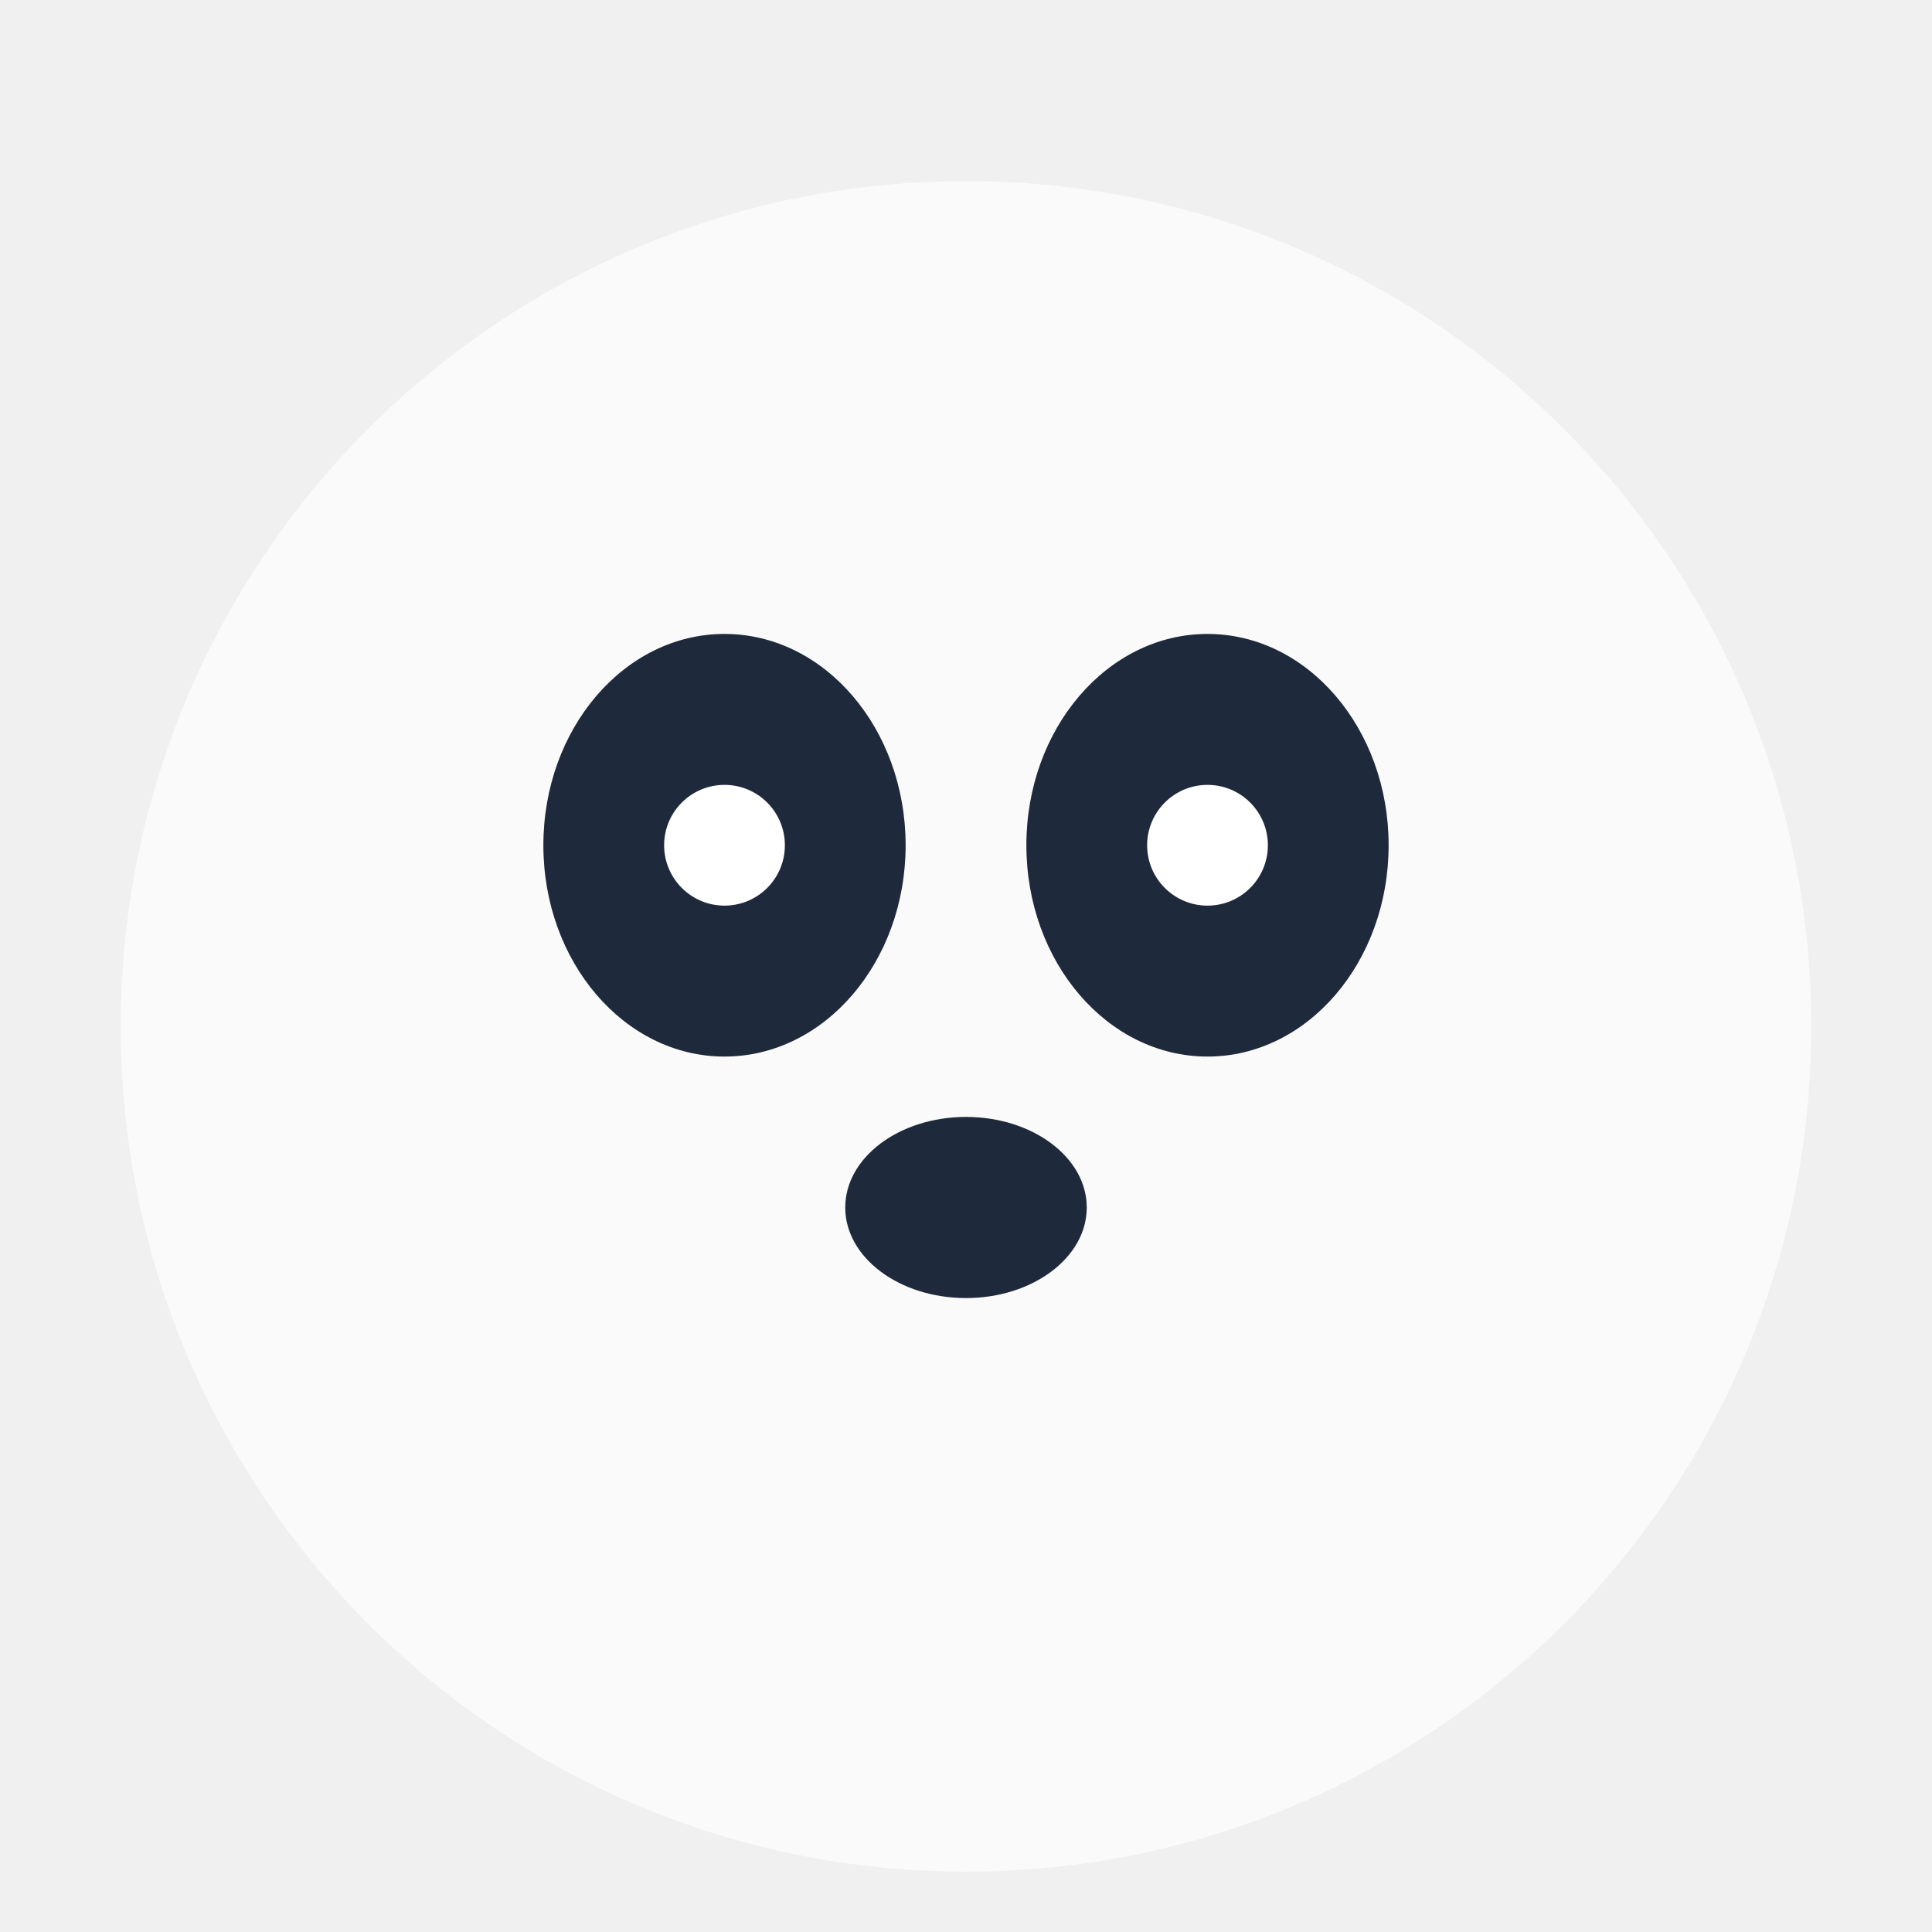
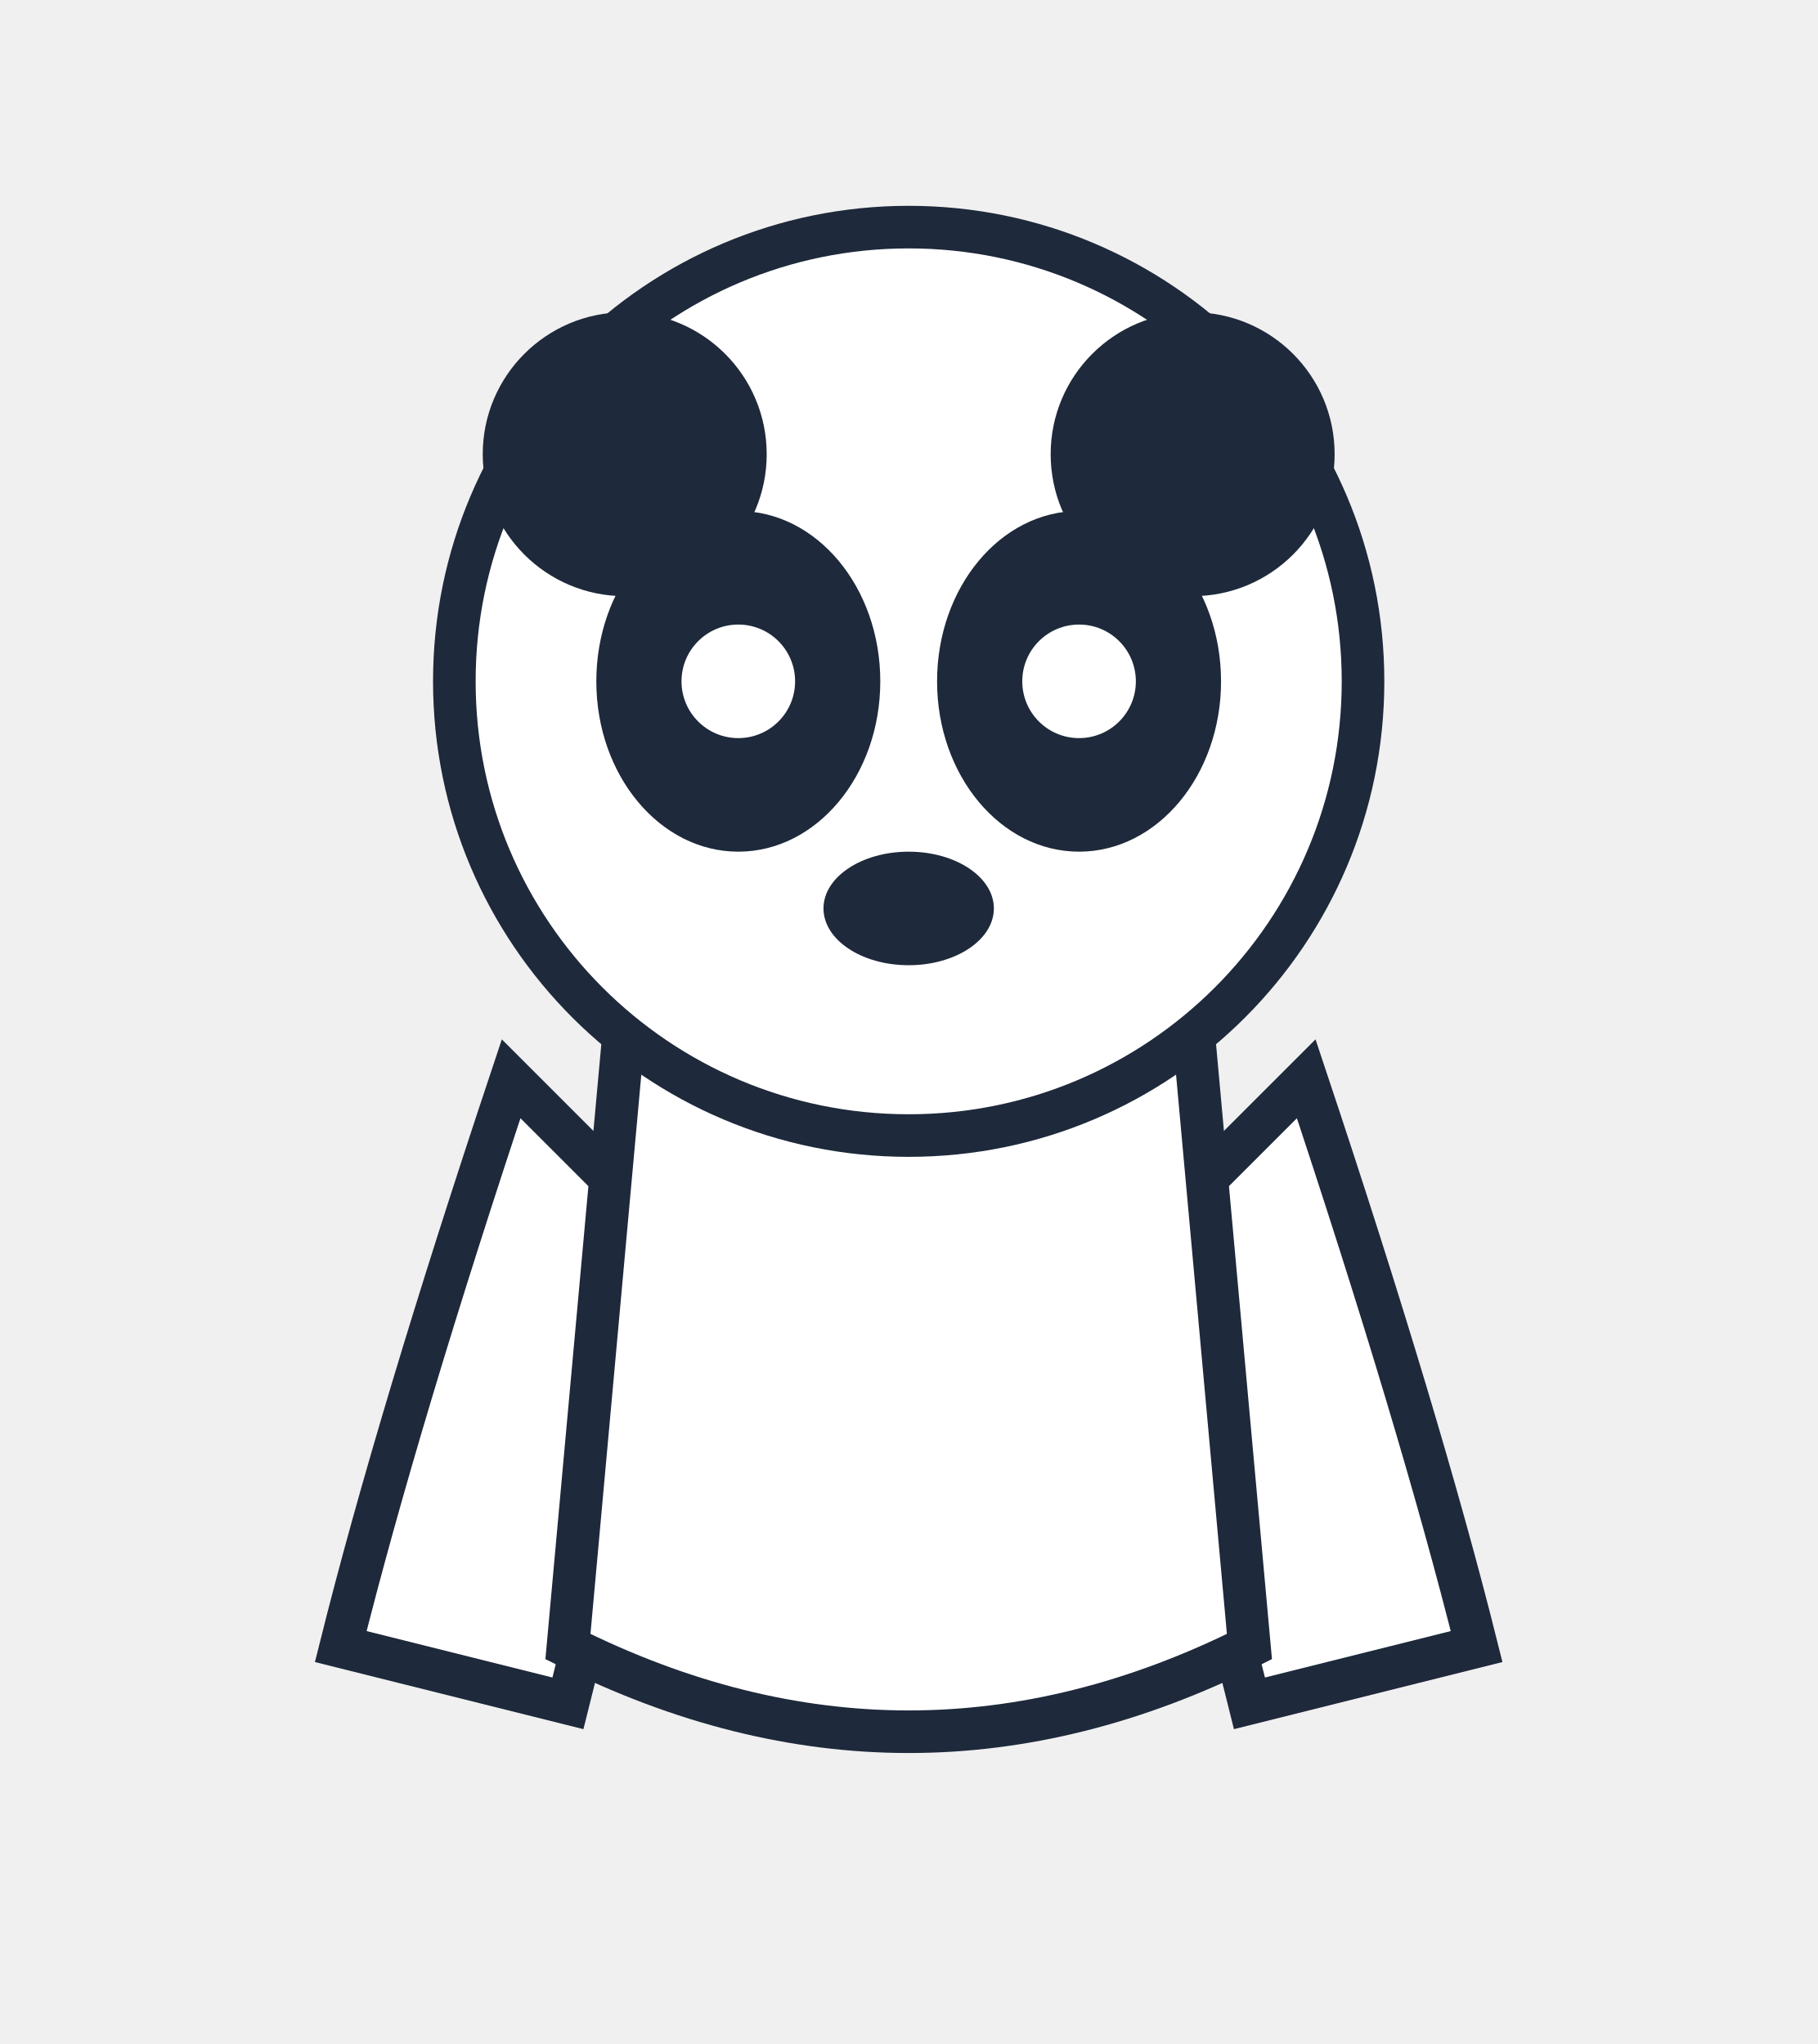
- <svg xmlns="http://www.w3.org/2000/svg" viewBox="0 0 64 64">
-   <circle cx="32" cy="34" r="28" fill="#fafafa" />
-   <ellipse cx="24" cy="28" rx="6" ry="7" fill="#1e293b" />
-   <ellipse cx="40" cy="28" rx="6" ry="7" fill="#1e293b" />
-   <circle cx="24" cy="28" r="2" fill="#fff" />
-   <circle cx="40" cy="28" r="2" fill="#fff" />
-   <ellipse cx="32" cy="40" rx="4" ry="3" fill="#1e293b" />
+ <svg xmlns="http://www.w3.org/2000/svg" viewBox="0 0 64 72">
+   <path d="M18 38 Q14 50 12 58 L20 60 Q22 52 24 44 Z" fill="#fff" stroke="#1e293b" stroke-width="1.5" />
+   <path d="M46 38 Q50 50 52 58 L44 60 Q42 52 40 44 Z" fill="#fff" stroke="#1e293b" stroke-width="1.5" />
+   <path d="M22 36 L42 36 L44 58 Q32 64 20 58 Z" fill="#fff" stroke="#1e293b" stroke-width="1.5" />
+   <circle cx="32" cy="24" r="16" fill="#fff" stroke="#1e293b" stroke-width="1.5" />
+   <circle cx="22" cy="16" r="5" fill="#1e293b" />
+   <circle cx="42" cy="16" r="5" fill="#1e293b" />
+   <ellipse cx="26" cy="24" rx="5" ry="6" fill="#1e293b" />
+   <ellipse cx="38" cy="24" rx="5" ry="6" fill="#1e293b" />
+   <circle cx="26" cy="24" r="2" fill="#fff" />
+   <circle cx="38" cy="24" r="2" fill="#fff" />
+   <ellipse cx="32" cy="32" rx="3" ry="2" fill="#1e293b" />
</svg>
